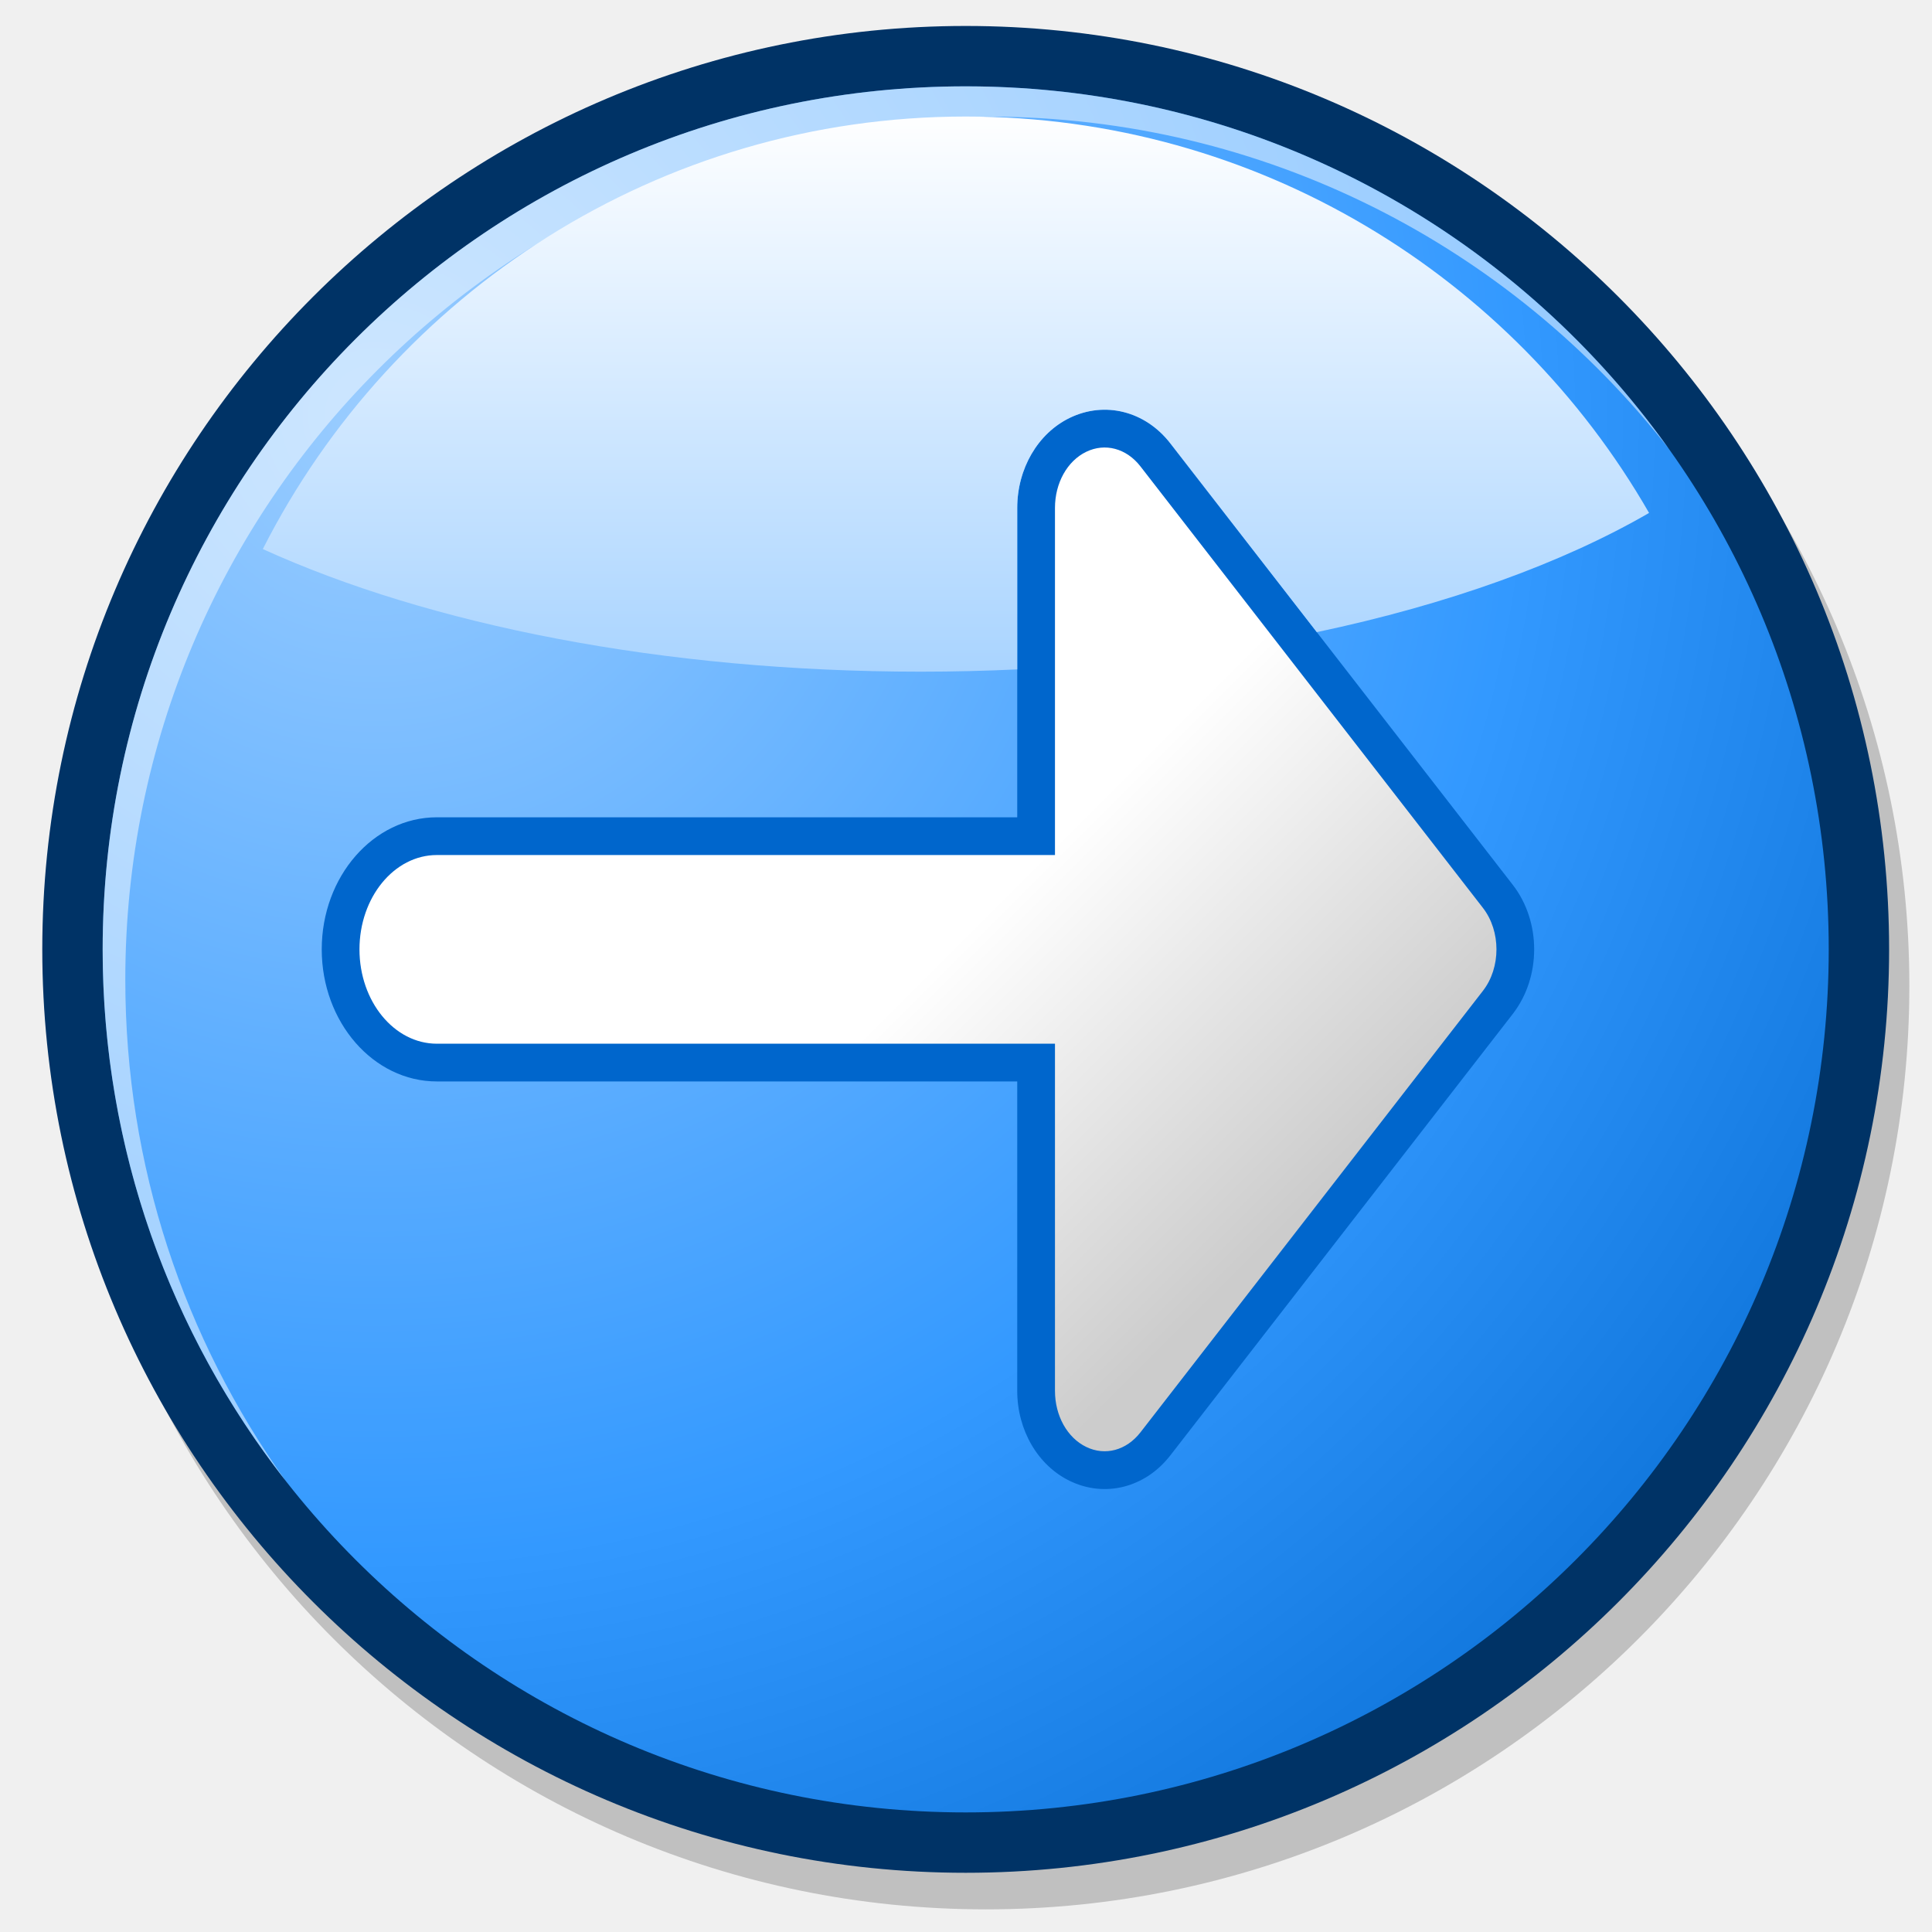
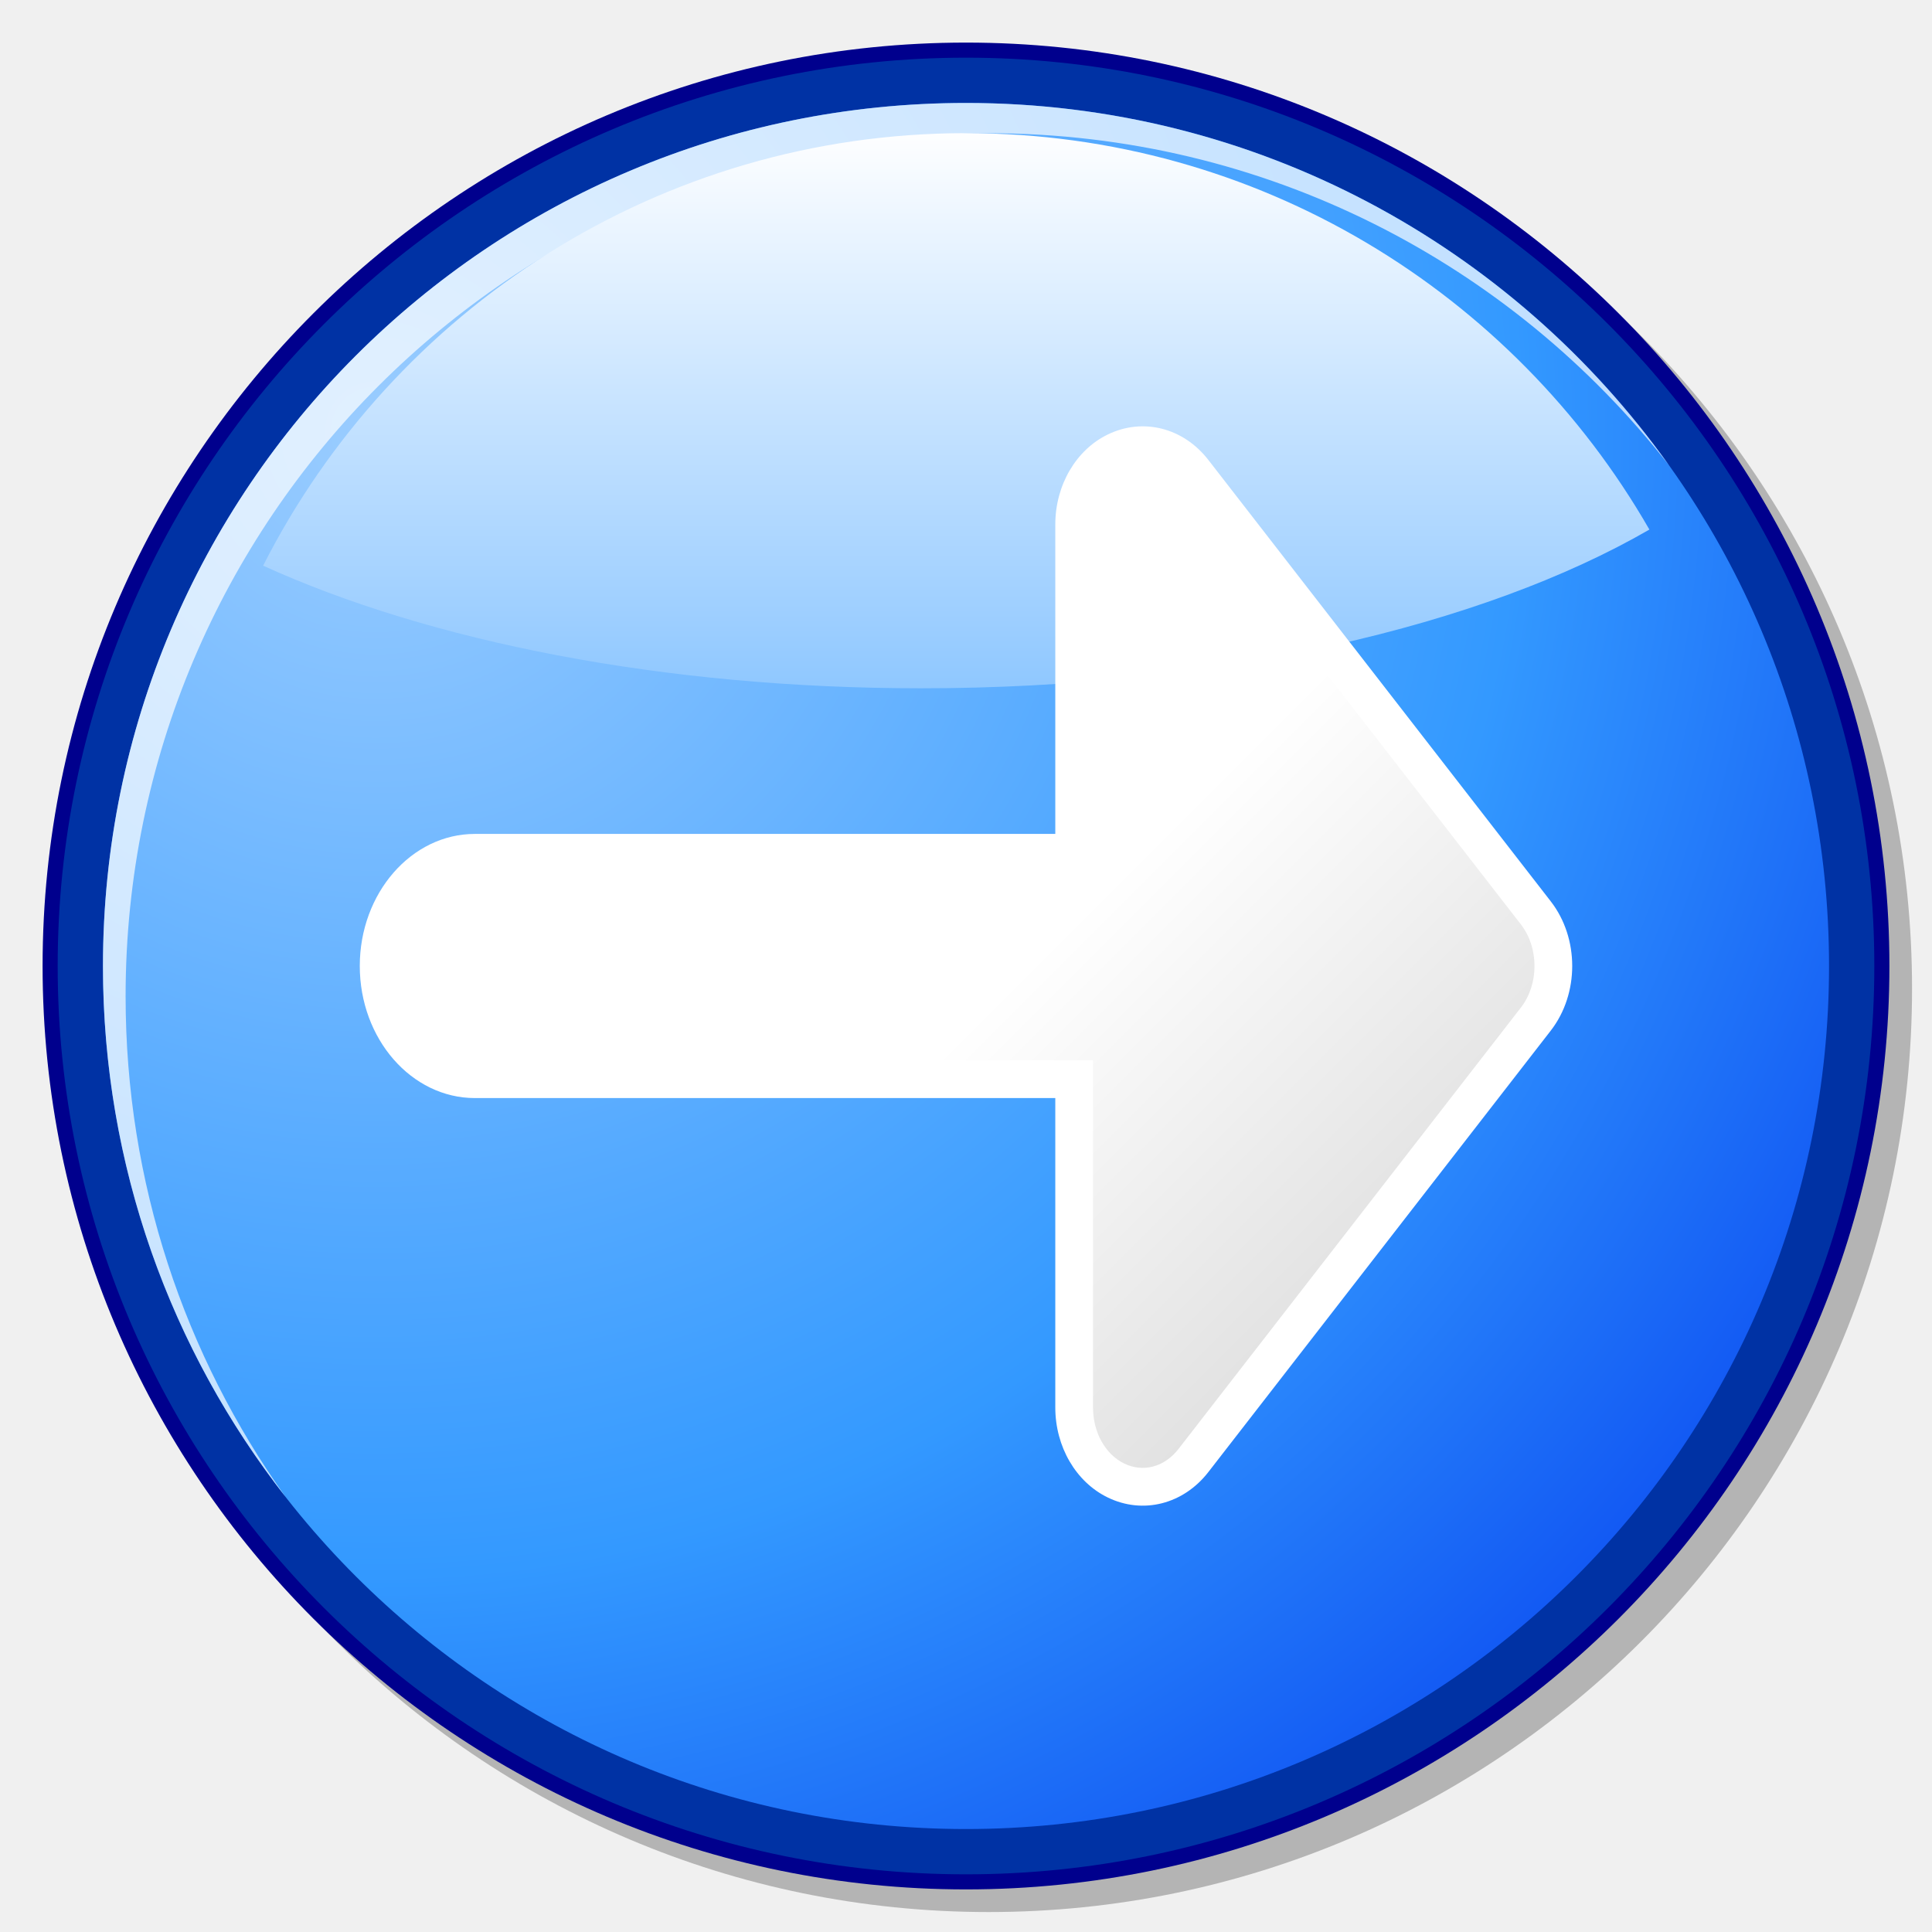
- <svg xmlns="http://www.w3.org/2000/svg" width="48pt" height="48pt" viewBox="0 0 256 256" overflow="visible" enable-background="new 0 0 256 256" xml:space="preserve" id="svg153">
-   <defs id="defs188" />
-   <g id="Layer_1" stroke="#000000">
+ <svg xmlns="http://www.w3.org/2000/svg" width="48pt" height="48pt" viewBox="0 0 256 256" style="overflow:visible;enable-background:new 0 0 256 256" xml:space="preserve" id="svg548">
+   <defs id="defs582" />
+   <g id="Layer_1" style="stroke:#000000;">
    <g id="Layer_1_1_">
-       <path fill="none" stroke="none" d="M256,256H0V0h256V256z" id="path156" />
+       <path style="fill:none;stroke:none;" d="M256,256H0V0h256V256z" id="path551" />
    </g>
-     <g id="g157">
-       <path opacity="0.2" stroke="none" d="M8.285,130.645C8.285,198.111,63.174,253,130.643,253C198.109,253,253,198.111,253,130.645     c0-67.47-54.891-122.358-122.357-122.358C63.174,8.286,8.285,63.175,8.285,130.645z" id="path158" />
-       <path fill="#003366" stroke="none" d="M5.603,125.798c0,67.468,54.889,122.356,122.357,122.356s122.356-54.889,122.356-122.356     c0-67.469-54.89-122.358-122.356-122.358C60.492,3.44,5.603,58.33,5.603,125.798z" id="path159" />
-       <path fill="#003366" stroke="none" d="M127.96,5.44C61.595,5.44,7.603,59.433,7.603,125.798     c0,66.364,53.992,120.356,120.357,120.356c66.365,0,120.356-53.992,120.356-120.356C248.316,59.433,194.325,5.44,127.96,5.44z" id="path160" />
-       <radialGradient id="XMLID_1_" cx="-118.761" cy="492.49" r="259.508" fx="-118.761" fy="492.49" gradientTransform="matrix(1 0 0 -1 168.5 547.5)" gradientUnits="userSpaceOnUse">
-         <stop offset="0.006" style="stop-color:#99CCFF" id="stop162" />
-         <stop offset="0.584" style="stop-color:#3399FF" id="stop163" />
-         <stop offset="1" style="stop-color:#0066CC" id="stop164" />
-       </radialGradient>
-       <path fill="url(#XMLID_1_)" stroke="none" d="M13.603,125.798c0,63.157,51.199,114.356,114.357,114.356     s114.356-51.199,114.356-114.356c0-63.158-51.198-114.358-114.356-114.358C64.802,11.44,13.603,62.64,13.603,125.798z" id="path170" />
-       <path opacity="0.5" fill="#FFFFFF" stroke="none" d="M16.603,129.813c0-63.157,51.199-114.357,114.357-114.357     c36.628,0,69.229,17.222,90.16,44.007c-20.735-29.068-54.733-48.022-93.16-48.022c-63.158,0-114.357,51.2-114.357,114.358     c0,26.53,9.037,50.946,24.196,70.349C24.454,177.439,16.603,154.543,16.603,129.813z" id="path171" />
-     </g>
-     <path fill="#0066CC" stroke="none" d="M141.744,55.37c-4.227,2.049-6.955,6.733-6.955,11.932c0,0,0,33.05,0,40.994    c-8.816,0-76.903,0-76.903,0c-8.411,0-15.254,7.85-15.254,17.5c0,9.649,6.843,17.501,15.254,17.501c0,0,68.087,0,76.903,0    c0,7.944,0,40.994,0,40.994c0,5.2,2.73,9.884,6.956,11.934c4.649,2.26,10.006,0.906,13.323-3.369l45.377-58.498    c3.787-4.881,3.787-12.242-0.002-17.124L155.07,58.742C151.758,54.467,146.402,53.112,141.744,55.37z" id="path172" />
-     <linearGradient id="XMLID_2_" gradientUnits="userSpaceOnUse" x1="-41.67" y1="423.331" x2="-0.674" y2="382.335" gradientTransform="matrix(1 0 0 -1 168.5 547.5)">
-       <stop offset="0.006" style="stop-color:#FFFFFF" id="stop174" />
-       <stop offset="1" style="stop-color:#CCCCCC" id="stop175" />
+     <path style="opacity:0.25;stroke:none;" d="M8.643,131.001c0,67.468,54.89,122.356,122.357,122.356c67.469,0,122.357-54.89,122.357-122.356    C253.357,63.532,198.469,8.643,131,8.643C63.532,8.643,8.643,63.532,8.643,131.001z" id="path552" />
+     <path style="fill:#00008D;stroke:none;" d="M5.643,128.001c0,67.468,54.89,122.356,122.357,122.356c67.469,0,122.357-54.89,122.357-122.356    C250.357,60.532,195.469,5.643,128,5.643C60.532,5.643,5.643,60.532,5.643,128.001z" id="path553" />
+     <path style="fill:#0032A4;stroke:none;" d="M128,7.643C61.635,7.643,7.643,61.636,7.643,128.001c0,66.364,53.992,120.356,120.357,120.356    s120.357-53.992,120.357-120.356C248.357,61.636,194.365,7.643,128,7.643z" id="path554" />
+     <radialGradient id="XMLID_1_" cx="-118.721" cy="490.287" r="259.508" fx="-118.721" fy="490.287" gradientTransform="matrix(1 0 0 -1 168.5 547.5)" gradientUnits="userSpaceOnUse">
+       <stop offset="0.006" style="stop-color:#99CCFF" id="stop556" />
+       <stop offset="0.584" style="stop-color:#3399FF" id="stop557" />
+       <stop offset="1" style="stop-color:#0035ED" id="stop558" />
+     </radialGradient>
+     <path style="fill:url(#XMLID_1_);stroke:none;" d="M13.643,128.001c0,63.157,51.199,114.356,114.357,114.356s114.357-51.199,114.357-114.356    c0-63.158-51.199-114.358-114.357-114.358S13.643,64.843,13.643,128.001z" id="path564" />
+     <path style="opacity:0.7;fill:#FFFFFF;stroke:none;" d="M16.643,132.016C16.643,68.857,67.842,17.657,131,17.657c36.629,0,69.23,17.222,90.16,44.008    C200.426,32.597,166.428,13.643,128,13.643c-63.158,0-114.357,51.2-114.357,114.358c0,26.53,9.037,50.946,24.196,70.349    C24.494,179.643,16.643,156.746,16.643,132.016z" id="path565" />
+     <linearGradient id="XMLID_2_" gradientUnits="userSpaceOnUse" x1="-41.791" y1="531.299" x2="-41.791" y2="442.298" gradientTransform="matrix(1 0 0 -1 168.5 547.5)">
+       <stop offset="0.006" style="stop-color:#FFFFFF" id="stop567" />
+       <stop offset="1" style="stop-color:#7ABDFF" id="stop568" />
    </linearGradient>
-     <path fill="url(#XMLID_2_)" stroke="none" d="M196.494,120.299L151.12,61.806c-1.856-2.395-4.683-3.155-7.194-1.937    c-2.513,1.219-4.137,4.136-4.137,7.433v45.994H57.886c-5.654,0-10.254,5.607-10.254,12.5c0,6.894,4.6,12.501,10.254,12.501h81.903    v45.994c0,3.297,1.624,6.215,4.138,7.434c2.509,1.219,5.332,0.461,7.192-1.936l45.375-58.496    C198.887,128.211,198.887,123.382,196.494,120.299z" id="path179" />
-     <linearGradient id="XMLID_3_" gradientUnits="userSpaceOnUse" x1="-41.831" y1="533.502" x2="-41.832" y2="444.502" gradientTransform="matrix(1 0 0 -1 168.5 547.5)">
-       <stop offset="0.006" style="stop-color:#FFFFFF" id="stop181" />
-       <stop offset="1" style="stop-color:#99CCFF" id="stop182" />
+     <path style="fill:url(#XMLID_2_);stroke:none;" d="M34.866,74.955c22.012,10.016,52.93,16.248,87.174,16.248c39.413,0,74.421-8.256,96.513-21.033    C200.533,38.81,166.691,17.643,128,17.643C87.372,17.643,52.097,40.982,34.866,74.955z" id="path572" />
+     <path style="fill:#FFFFFF;stroke:none;" d="M146.785,57.573c-4.225,2.049-6.953,6.732-6.953,11.931c0,0,0,33.051,0,40.995c-8.816,0-76.905,0-76.905,0    c-8.41,0-15.254,7.85-15.254,17.499c0,9.65,6.844,17.501,15.254,17.501c0,0,68.089,0.001,76.905,0.001c0,7.943,0,40.993,0,40.993    c0,5.2,2.729,9.885,6.955,11.933c4.648,2.26,10.006,0.907,13.324-3.369l45.375-58.496c3.787-4.881,3.787-12.244,0-17.125    l-45.373-58.491C156.801,56.67,151.443,55.313,146.785,57.573z" id="path573" />
+     <linearGradient id="XMLID_3_" gradientUnits="userSpaceOnUse" x1="-26.914" y1="424.733" x2="-101.913" y2="499.733" gradientTransform="matrix(-1 0 0 1 107.416 -295.9023)">
+       <stop offset="0.006" style="stop-color:#FFFFFF" id="stop575" />
+       <stop offset="1" style="stop-color:#CCCCCC" id="stop576" />
    </linearGradient>
-     <path fill="url(#XMLID_3_)" stroke="none" d="M141.744,55.371c4.658-2.259,10.014-0.903,13.326,3.371l19.41,25.021    c17.396-3.675,32.479-9.115,44.031-15.795c-18.021-31.361-51.861-52.527-90.553-52.527c-40.628,0-75.903,23.339-93.134,57.313    C56.838,82.768,87.756,89,122,89c4.321,0,8.585-0.105,12.789-0.298c0-10.691,0-21.399,0-21.399    C134.789,62.103,137.52,57.419,141.744,55.371z" id="path186" />
+     <path style="fill:url(#XMLID_3_);stroke:none;" d="M201.535,122.502l-45.373-58.493c-1.857-2.396-4.682-3.155-7.195-1.938    c-2.512,1.219-4.135,4.137-4.135,7.434l-0.002,45.994H62.928c-5.654,0-10.255,5.606-10.255,12.5    c0,6.894,4.601,12.501,10.254,12.501h81.903v45.994c0,3.297,1.625,6.215,4.139,7.433c2.508,1.22,5.332,0.462,7.191-1.935    l45.375-58.496C203.928,130.414,203.928,125.584,201.535,122.502z" id="path580" />
  </g>
</svg>
